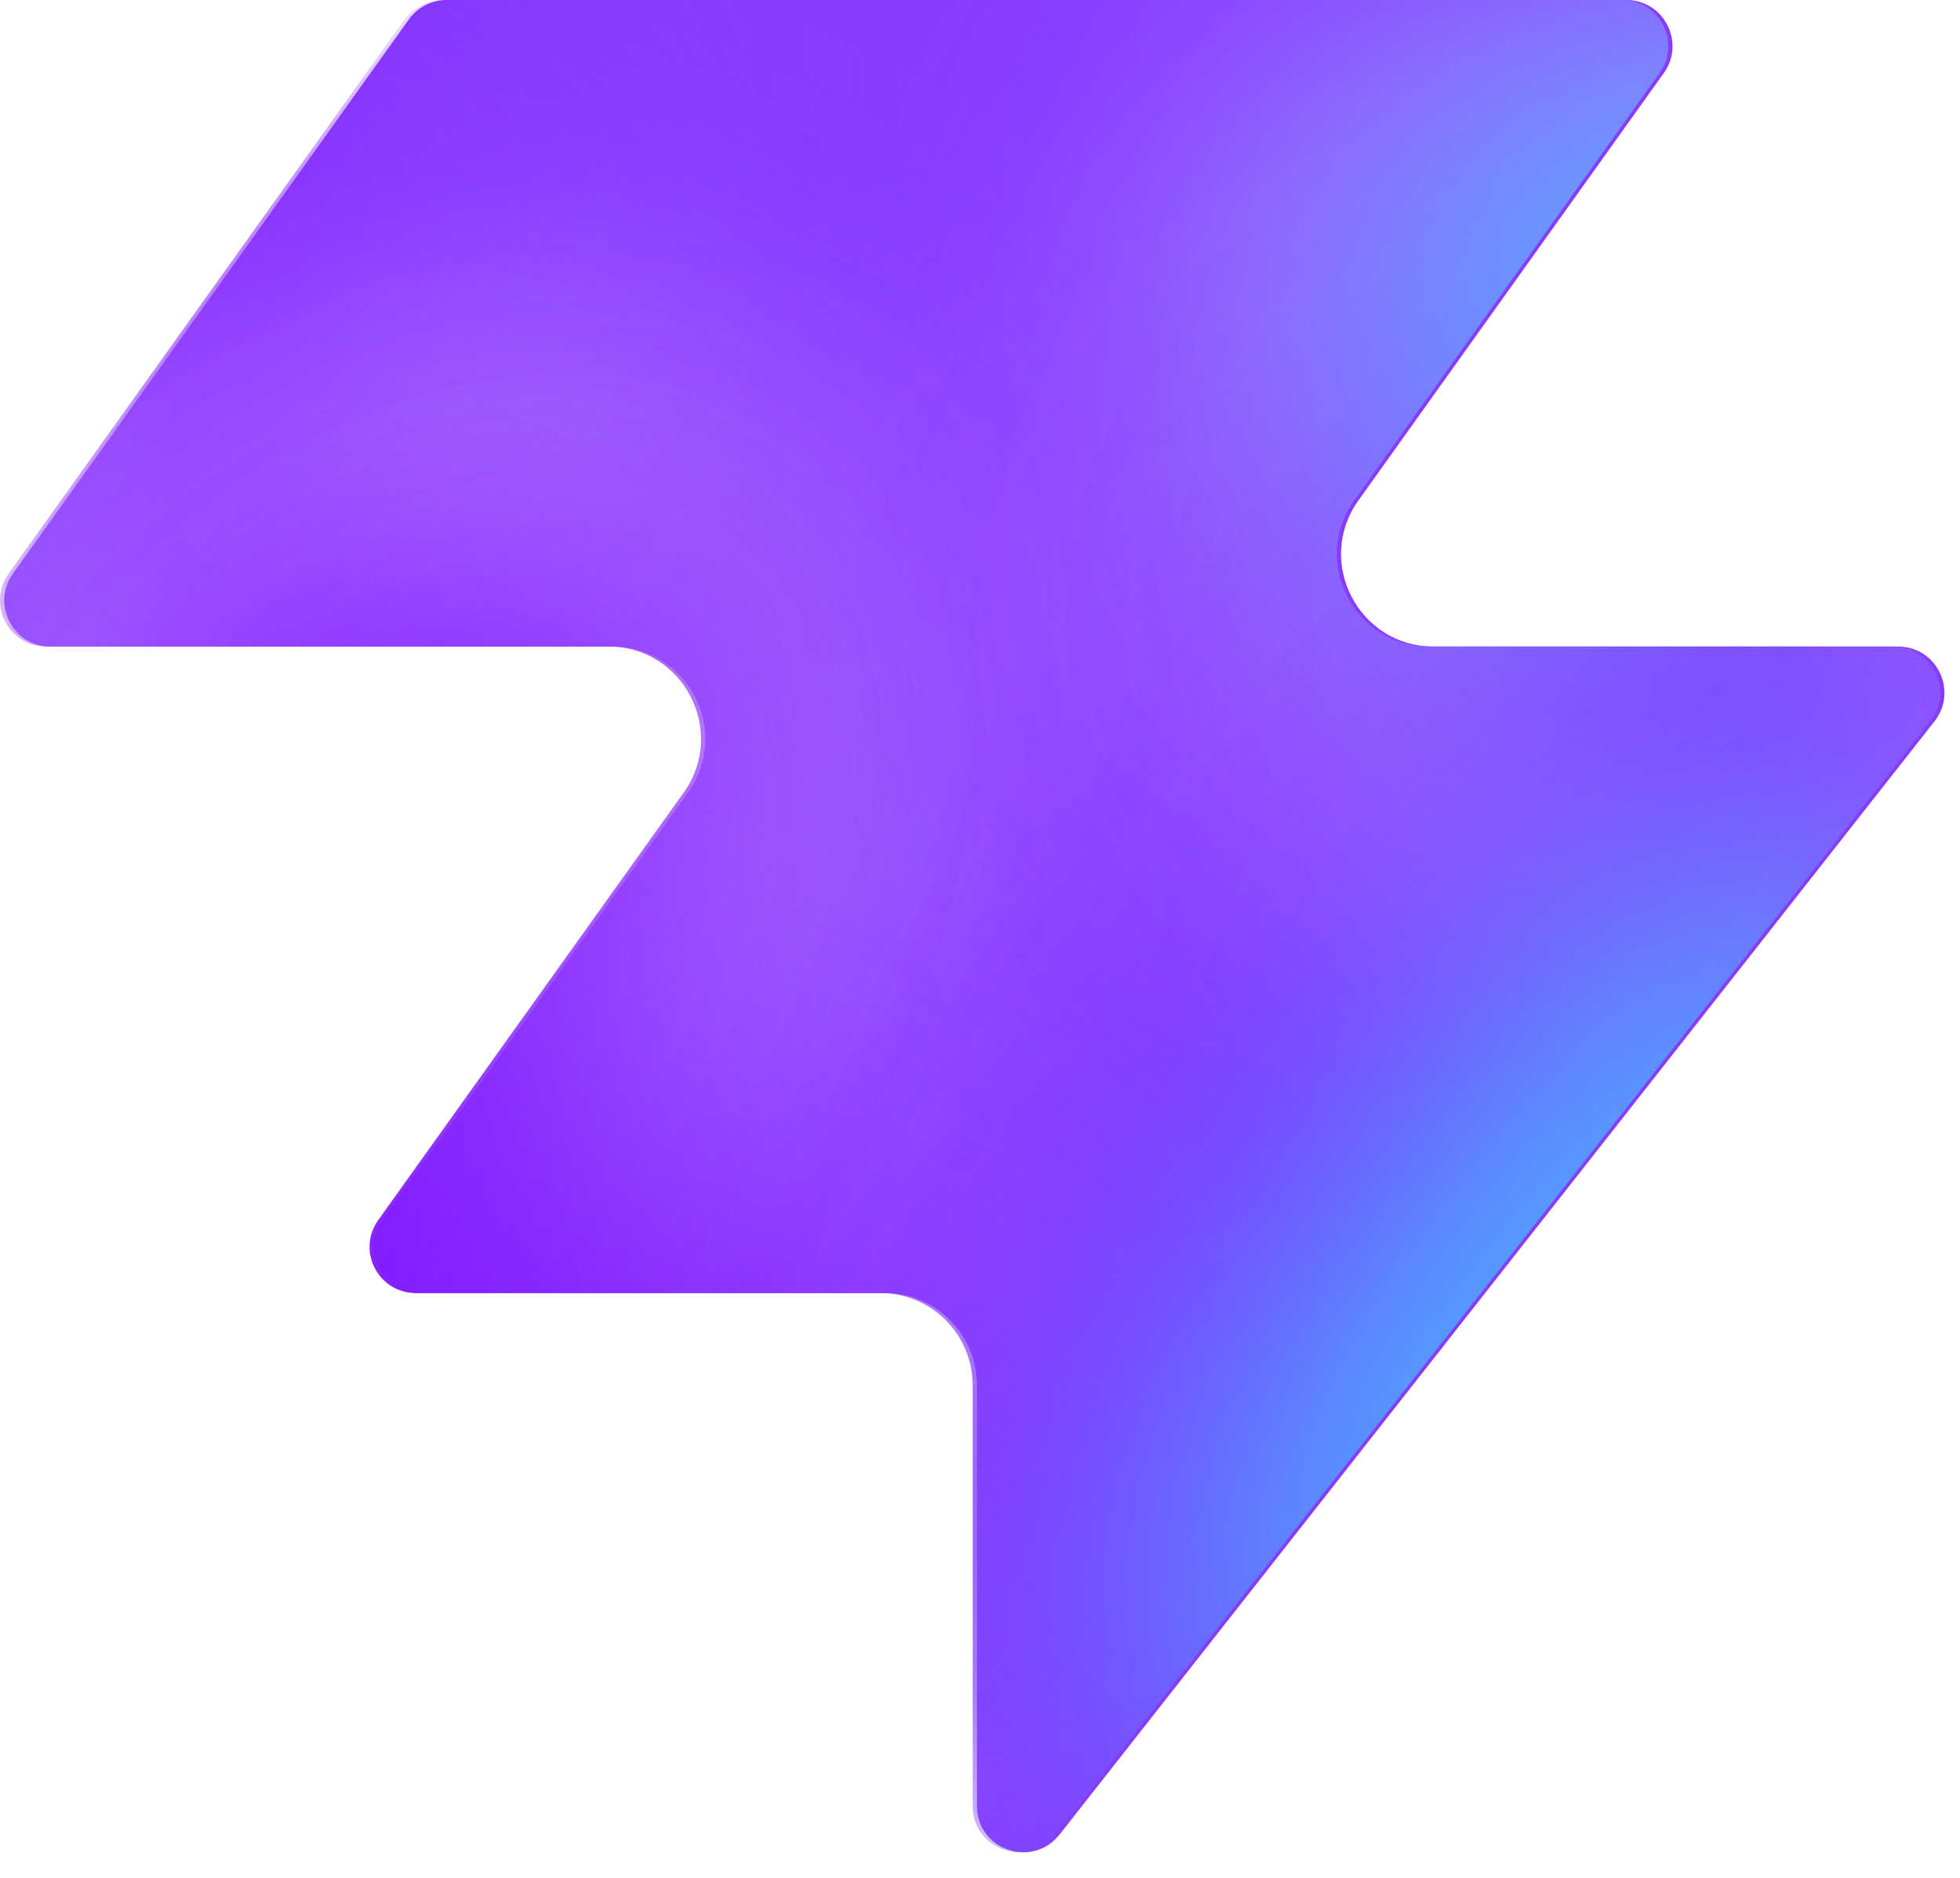
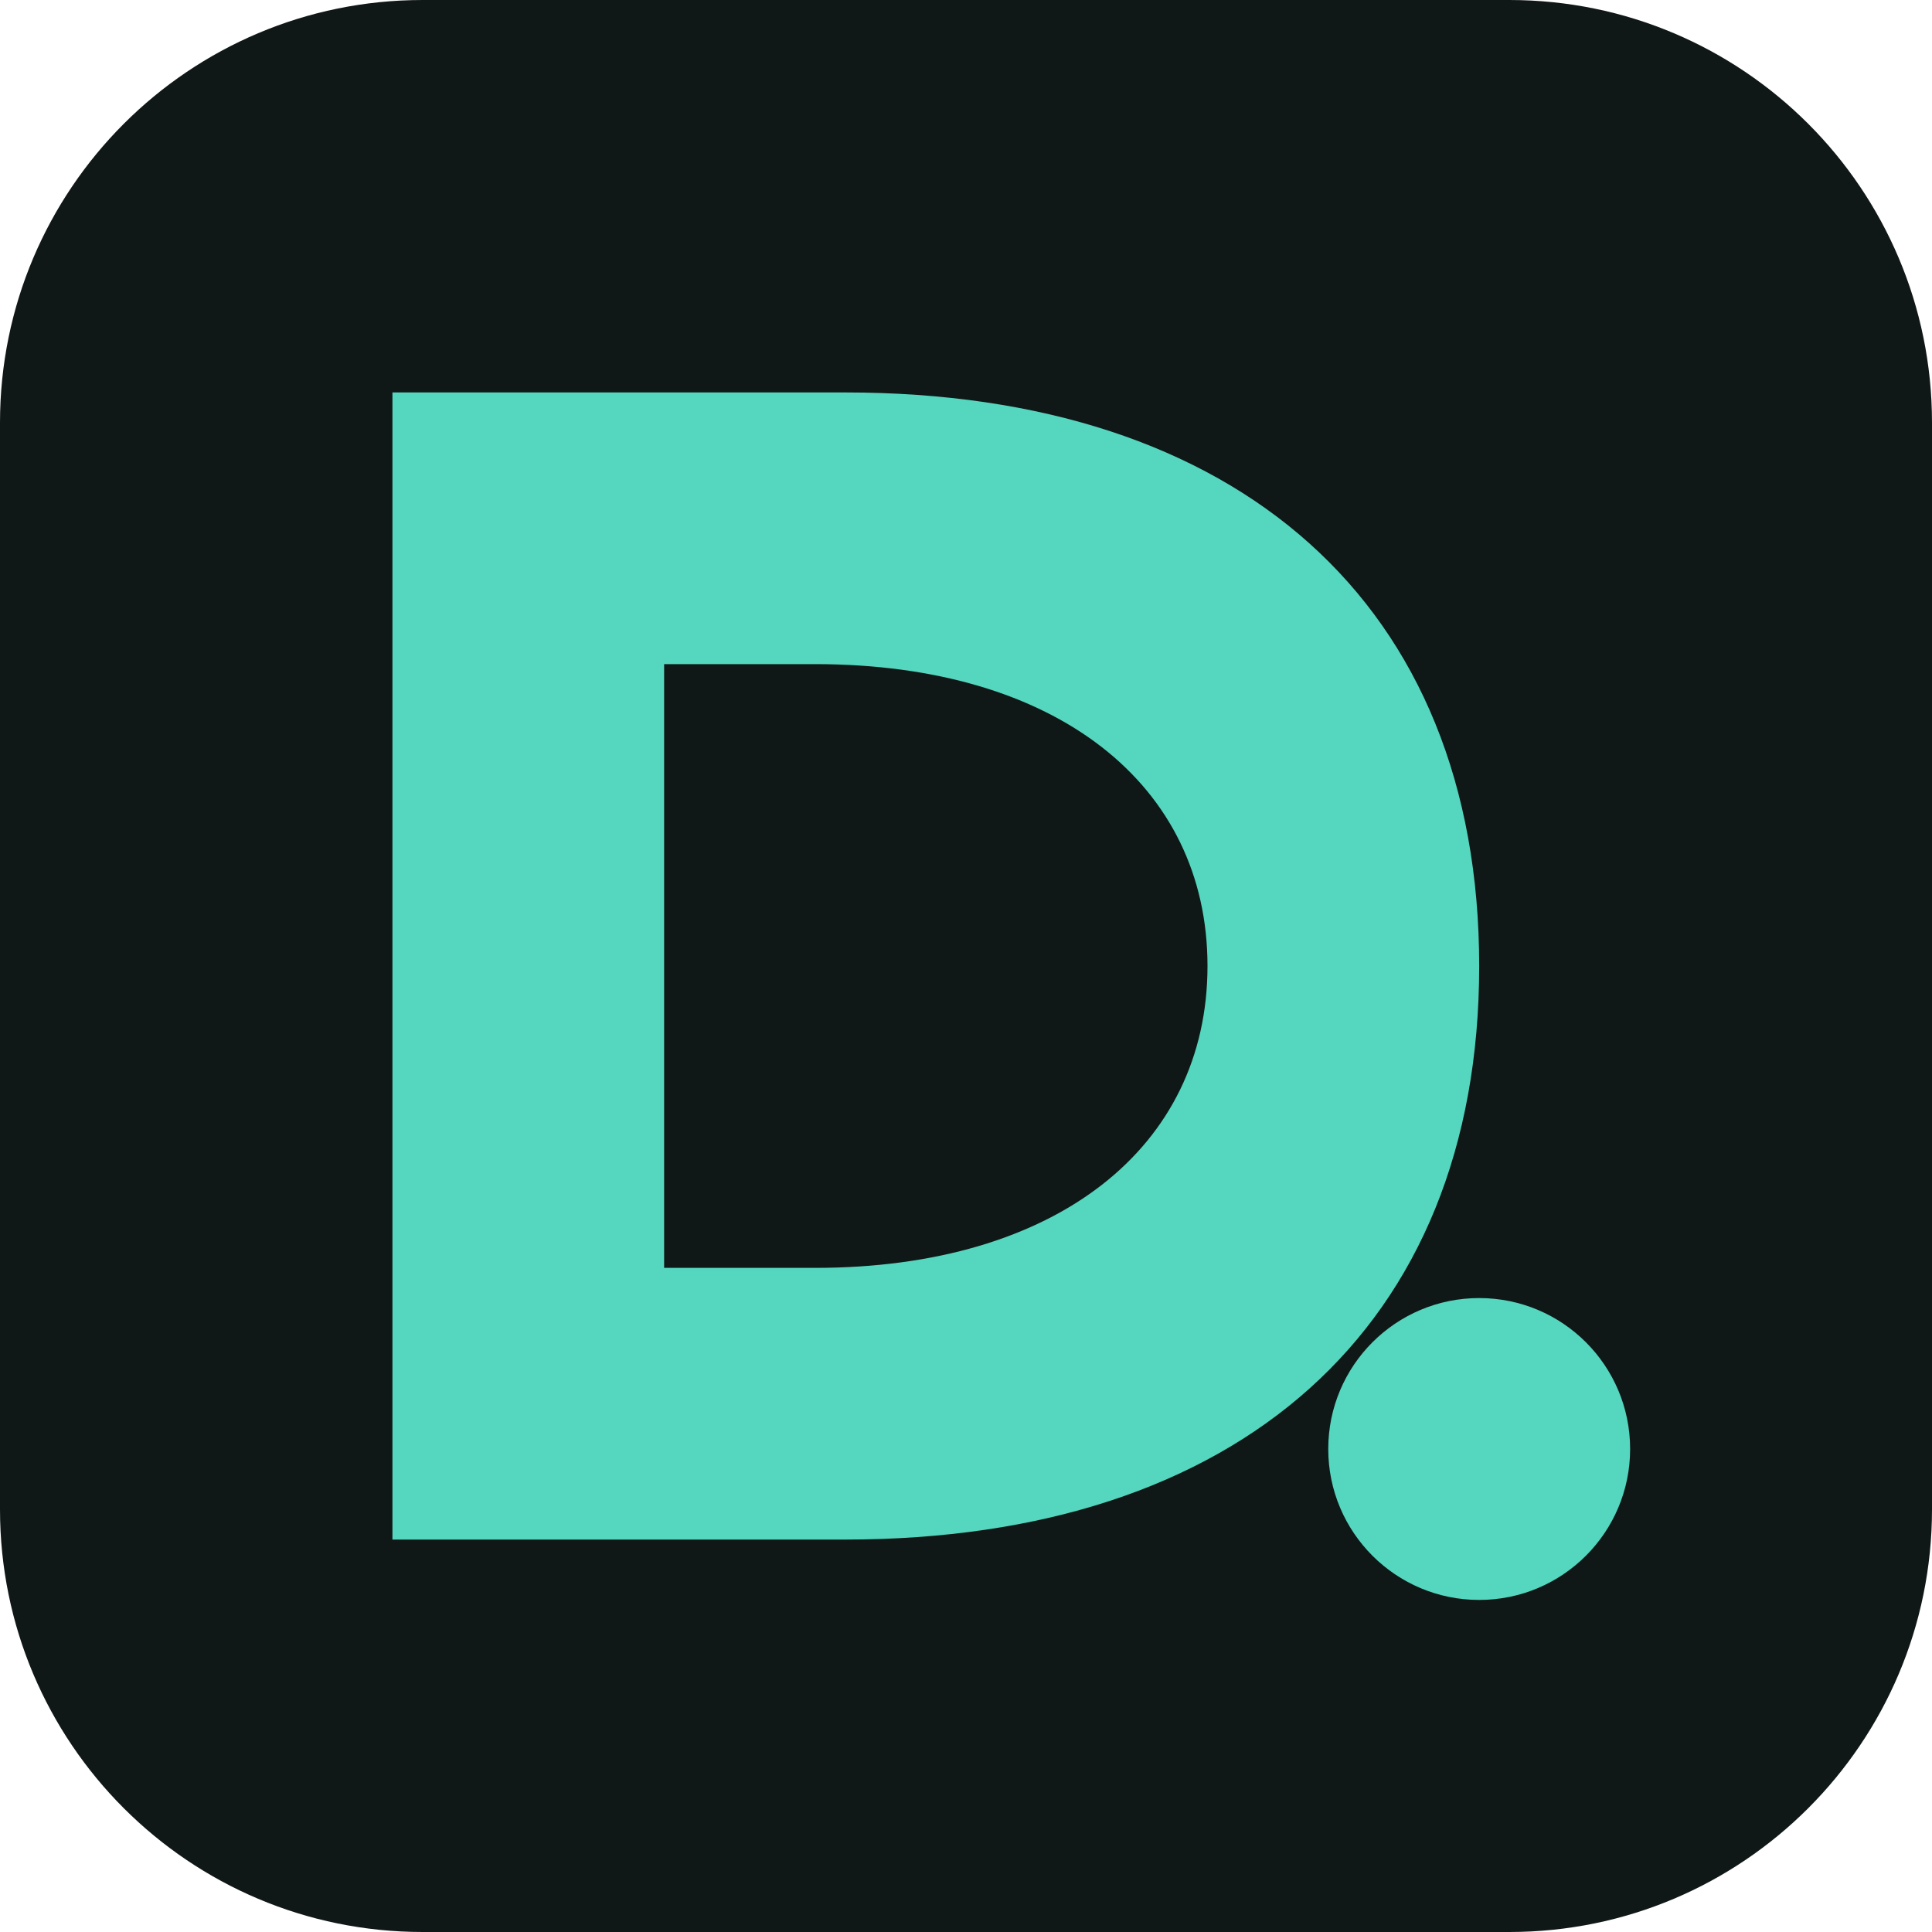
- <svg xmlns="http://www.w3.org/2000/svg" width="48" height="46" fill="none" viewBox="0 0 48 46">
-   <path fill="#863bff" d="M25.946 44.938c-.664.845-2.021.375-2.021-.698V33.937a2.26 2.26 0 0 0-2.262-2.262H10.287c-.92 0-1.456-1.04-.92-1.788l7.48-10.471c1.07-1.497 0-3.578-1.842-3.578H1.237c-.92 0-1.456-1.04-.92-1.788L10.013.474c.214-.297.556-.474.92-.474h28.894c.92 0 1.456 1.04.92 1.788l-7.48 10.471c-1.07 1.498 0 3.579 1.842 3.579h11.377c.943 0 1.473 1.088.89 1.83L25.947 44.94z" style="fill:#863bff;fill:color(display-p3 .525 .23 1);fill-opacity:1" />
-   <mask id="a" width="48" height="46" x="0" y="0" maskUnits="userSpaceOnUse" style="mask-type:alpha">
-     <path fill="#000" d="M25.842 44.938c-.664.844-2.021.375-2.021-.698V33.937a2.26 2.26 0 0 0-2.262-2.262H10.183c-.92 0-1.456-1.04-.92-1.788l7.48-10.471c1.07-1.498 0-3.579-1.842-3.579H1.133c-.92 0-1.456-1.04-.92-1.787L9.91.473c.214-.297.556-.474.92-.474h28.894c.92 0 1.456 1.04.92 1.788l-7.48 10.471c-1.07 1.498 0 3.578 1.842 3.578h11.377c.943 0 1.473 1.088.89 1.832L25.843 44.94z" style="fill:#000;fill-opacity:1" />
-   </mask>
-   <g mask="url(#a)">
-     <g filter="url(#b)">
-       <ellipse cx="5.508" cy="14.704" fill="#ede6ff" rx="5.508" ry="14.704" style="fill:#ede6ff;fill:color(display-p3 .927 .903 1);fill-opacity:1" transform="matrix(.00324 1 1 -.00324 -4.47 31.516)" />
-     </g>
-     <g filter="url(#c)">
-       <ellipse cx="10.399" cy="29.851" fill="#ede6ff" rx="10.399" ry="29.851" style="fill:#ede6ff;fill:color(display-p3 .927 .903 1);fill-opacity:1" transform="matrix(.00324 1 1 -.00324 -39.328 7.883)" />
-     </g>
-     <g filter="url(#d)">
-       <ellipse cx="5.508" cy="30.487" fill="#7e14ff" rx="5.508" ry="30.487" style="fill:#7e14ff;fill:color(display-p3 .492 .077 1);fill-opacity:1" transform="rotate(89.814 -25.913 -14.639)scale(1 -1)" />
-     </g>
-     <g filter="url(#e)">
-       <ellipse cx="5.508" cy="30.599" fill="#7e14ff" rx="5.508" ry="30.599" style="fill:#7e14ff;fill:color(display-p3 .492 .077 1);fill-opacity:1" transform="rotate(89.814 -32.644 -3.334)scale(1 -1)" />
-     </g>
-     <g filter="url(#f)">
-       <ellipse cx="5.508" cy="30.599" fill="#7e14ff" rx="5.508" ry="30.599" style="fill:#7e14ff;fill:color(display-p3 .492 .077 1);fill-opacity:1" transform="matrix(.00324 1 1 -.00324 -34.34 30.47)" />
-     </g>
-     <g filter="url(#g)">
-       <ellipse cx="14.072" cy="22.078" fill="#ede6ff" rx="14.072" ry="22.078" style="fill:#ede6ff;fill:color(display-p3 .927 .903 1);fill-opacity:1" transform="rotate(93.35 24.506 48.493)scale(-1 1)" />
-     </g>
-     <g filter="url(#h)">
-       <ellipse cx="3.47" cy="21.501" fill="#7e14ff" rx="3.47" ry="21.501" style="fill:#7e14ff;fill:color(display-p3 .492 .077 1);fill-opacity:1" transform="rotate(89.009 28.708 47.59)scale(-1 1)" />
-     </g>
-     <g filter="url(#i)">
-       <ellipse cx="3.47" cy="21.501" fill="#7e14ff" rx="3.47" ry="21.501" style="fill:#7e14ff;fill:color(display-p3 .492 .077 1);fill-opacity:1" transform="rotate(89.009 28.708 47.59)scale(-1 1)" />
-     </g>
-     <g filter="url(#j)">
-       <ellipse cx=".387" cy="8.972" fill="#7e14ff" rx="4.407" ry="29.108" style="fill:#7e14ff;fill:color(display-p3 .492 .077 1);fill-opacity:1" transform="rotate(39.51 .387 8.972)" />
-     </g>
-     <g filter="url(#k)">
-       <ellipse cx="47.523" cy="-6.092" fill="#7e14ff" rx="4.407" ry="29.108" style="fill:#7e14ff;fill:color(display-p3 .492 .077 1);fill-opacity:1" transform="rotate(37.892 47.523 -6.092)" />
-     </g>
-     <g filter="url(#l)">
-       <ellipse cx="41.412" cy="6.333" fill="#47bfff" rx="5.971" ry="9.665" style="fill:#47bfff;fill:color(display-p3 .28 .748 1);fill-opacity:1" transform="rotate(37.892 41.412 6.333)" />
-     </g>
-     <g filter="url(#m)">
-       <ellipse cx="-1.879" cy="38.332" fill="#7e14ff" rx="4.407" ry="29.108" style="fill:#7e14ff;fill:color(display-p3 .492 .077 1);fill-opacity:1" transform="rotate(37.892 -1.88 38.332)" />
-     </g>
-     <g filter="url(#n)">
-       <ellipse cx="-1.879" cy="38.332" fill="#7e14ff" rx="4.407" ry="29.108" style="fill:#7e14ff;fill:color(display-p3 .492 .077 1);fill-opacity:1" transform="rotate(37.892 -1.88 38.332)" />
-     </g>
-     <g filter="url(#o)">
-       <ellipse cx="35.651" cy="29.907" fill="#7e14ff" rx="4.407" ry="29.108" style="fill:#7e14ff;fill:color(display-p3 .492 .077 1);fill-opacity:1" transform="rotate(37.892 35.651 29.907)" />
-     </g>
-     <g filter="url(#p)">
-       <ellipse cx="38.418" cy="32.4" fill="#47bfff" rx="5.971" ry="15.297" style="fill:#47bfff;fill:color(display-p3 .28 .748 1);fill-opacity:1" transform="rotate(37.892 38.418 32.4)" />
-     </g>
-   </g>
-   <defs>
-     <filter id="b" width="60.045" height="41.654" x="-19.77" y="16.149" color-interpolation-filters="sRGB" filterUnits="userSpaceOnUse">
-       <feFlood flood-opacity="0" result="BackgroundImageFix" />
-       <feBlend in="SourceGraphic" in2="BackgroundImageFix" result="shape" />
-       <feGaussianBlur result="effect1_foregroundBlur_2002_17158" stdDeviation="7.659" />
-     </filter>
-     <filter id="c" width="90.34" height="51.437" x="-54.613" y="-7.533" color-interpolation-filters="sRGB" filterUnits="userSpaceOnUse">
-       <feFlood flood-opacity="0" result="BackgroundImageFix" />
-       <feBlend in="SourceGraphic" in2="BackgroundImageFix" result="shape" />
-       <feGaussianBlur result="effect1_foregroundBlur_2002_17158" stdDeviation="7.659" />
-     </filter>
-     <filter id="d" width="79.355" height="29.4" x="-49.64" y="2.03" color-interpolation-filters="sRGB" filterUnits="userSpaceOnUse">
-       <feFlood flood-opacity="0" result="BackgroundImageFix" />
-       <feBlend in="SourceGraphic" in2="BackgroundImageFix" result="shape" />
-       <feGaussianBlur result="effect1_foregroundBlur_2002_17158" stdDeviation="4.596" />
-     </filter>
-     <filter id="e" width="79.579" height="29.4" x="-45.045" y="20.029" color-interpolation-filters="sRGB" filterUnits="userSpaceOnUse">
-       <feFlood flood-opacity="0" result="BackgroundImageFix" />
-       <feBlend in="SourceGraphic" in2="BackgroundImageFix" result="shape" />
-       <feGaussianBlur result="effect1_foregroundBlur_2002_17158" stdDeviation="4.596" />
-     </filter>
-     <filter id="f" width="79.579" height="29.4" x="-43.513" y="21.178" color-interpolation-filters="sRGB" filterUnits="userSpaceOnUse">
-       <feFlood flood-opacity="0" result="BackgroundImageFix" />
-       <feBlend in="SourceGraphic" in2="BackgroundImageFix" result="shape" />
-       <feGaussianBlur result="effect1_foregroundBlur_2002_17158" stdDeviation="4.596" />
-     </filter>
-     <filter id="g" width="74.749" height="58.852" x="15.756" y="-17.901" color-interpolation-filters="sRGB" filterUnits="userSpaceOnUse">
-       <feFlood flood-opacity="0" result="BackgroundImageFix" />
-       <feBlend in="SourceGraphic" in2="BackgroundImageFix" result="shape" />
-       <feGaussianBlur result="effect1_foregroundBlur_2002_17158" stdDeviation="7.659" />
-     </filter>
-     <filter id="h" width="61.377" height="25.362" x="23.548" y="2.284" color-interpolation-filters="sRGB" filterUnits="userSpaceOnUse">
-       <feFlood flood-opacity="0" result="BackgroundImageFix" />
-       <feBlend in="SourceGraphic" in2="BackgroundImageFix" result="shape" />
-       <feGaussianBlur result="effect1_foregroundBlur_2002_17158" stdDeviation="4.596" />
-     </filter>
-     <filter id="i" width="61.377" height="25.362" x="23.548" y="2.284" color-interpolation-filters="sRGB" filterUnits="userSpaceOnUse">
-       <feFlood flood-opacity="0" result="BackgroundImageFix" />
-       <feBlend in="SourceGraphic" in2="BackgroundImageFix" result="shape" />
-       <feGaussianBlur result="effect1_foregroundBlur_2002_17158" stdDeviation="4.596" />
-     </filter>
-     <filter id="j" width="56.045" height="63.649" x="-27.636" y="-22.853" color-interpolation-filters="sRGB" filterUnits="userSpaceOnUse">
-       <feFlood flood-opacity="0" result="BackgroundImageFix" />
-       <feBlend in="SourceGraphic" in2="BackgroundImageFix" result="shape" />
-       <feGaussianBlur result="effect1_foregroundBlur_2002_17158" stdDeviation="4.596" />
-     </filter>
-     <filter id="k" width="54.814" height="64.646" x="20.116" y="-38.415" color-interpolation-filters="sRGB" filterUnits="userSpaceOnUse">
-       <feFlood flood-opacity="0" result="BackgroundImageFix" />
-       <feBlend in="SourceGraphic" in2="BackgroundImageFix" result="shape" />
-       <feGaussianBlur result="effect1_foregroundBlur_2002_17158" stdDeviation="4.596" />
-     </filter>
-     <filter id="l" width="33.541" height="35.313" x="24.641" y="-11.323" color-interpolation-filters="sRGB" filterUnits="userSpaceOnUse">
-       <feFlood flood-opacity="0" result="BackgroundImageFix" />
-       <feBlend in="SourceGraphic" in2="BackgroundImageFix" result="shape" />
-       <feGaussianBlur result="effect1_foregroundBlur_2002_17158" stdDeviation="4.596" />
-     </filter>
-     <filter id="m" width="54.814" height="64.646" x="-29.286" y="6.009" color-interpolation-filters="sRGB" filterUnits="userSpaceOnUse">
-       <feFlood flood-opacity="0" result="BackgroundImageFix" />
-       <feBlend in="SourceGraphic" in2="BackgroundImageFix" result="shape" />
-       <feGaussianBlur result="effect1_foregroundBlur_2002_17158" stdDeviation="4.596" />
-     </filter>
-     <filter id="n" width="54.814" height="64.646" x="-29.286" y="6.009" color-interpolation-filters="sRGB" filterUnits="userSpaceOnUse">
-       <feFlood flood-opacity="0" result="BackgroundImageFix" />
-       <feBlend in="SourceGraphic" in2="BackgroundImageFix" result="shape" />
-       <feGaussianBlur result="effect1_foregroundBlur_2002_17158" stdDeviation="4.596" />
-     </filter>
-     <filter id="o" width="54.814" height="64.646" x="8.244" y="-2.416" color-interpolation-filters="sRGB" filterUnits="userSpaceOnUse">
-       <feFlood flood-opacity="0" result="BackgroundImageFix" />
-       <feBlend in="SourceGraphic" in2="BackgroundImageFix" result="shape" />
-       <feGaussianBlur result="effect1_foregroundBlur_2002_17158" stdDeviation="4.596" />
-     </filter>
-     <filter id="p" width="39.409" height="43.623" x="18.713" y="10.588" color-interpolation-filters="sRGB" filterUnits="userSpaceOnUse">
-       <feFlood flood-opacity="0" result="BackgroundImageFix" />
-       <feBlend in="SourceGraphic" in2="BackgroundImageFix" result="shape" />
-       <feGaussianBlur result="effect1_foregroundBlur_2002_17158" stdDeviation="4.596" />
-     </filter>
-   </defs>
+ <svg xmlns="http://www.w3.org/2000/svg" viewBox="0 0 64 64">
+   <rect width="64" height="64" rx="14" fill="#101817" />
+   <path d="M13 13h15c13 0 21 7 21 19s-8 19-21 19H13V13zm14 29c8 0 13-4 13-10s-5-10-13-10h-5v20h5z" fill="#55d6be" />
+   <circle cx="49" cy="48" r="5" fill="#55d6be" />
</svg>
